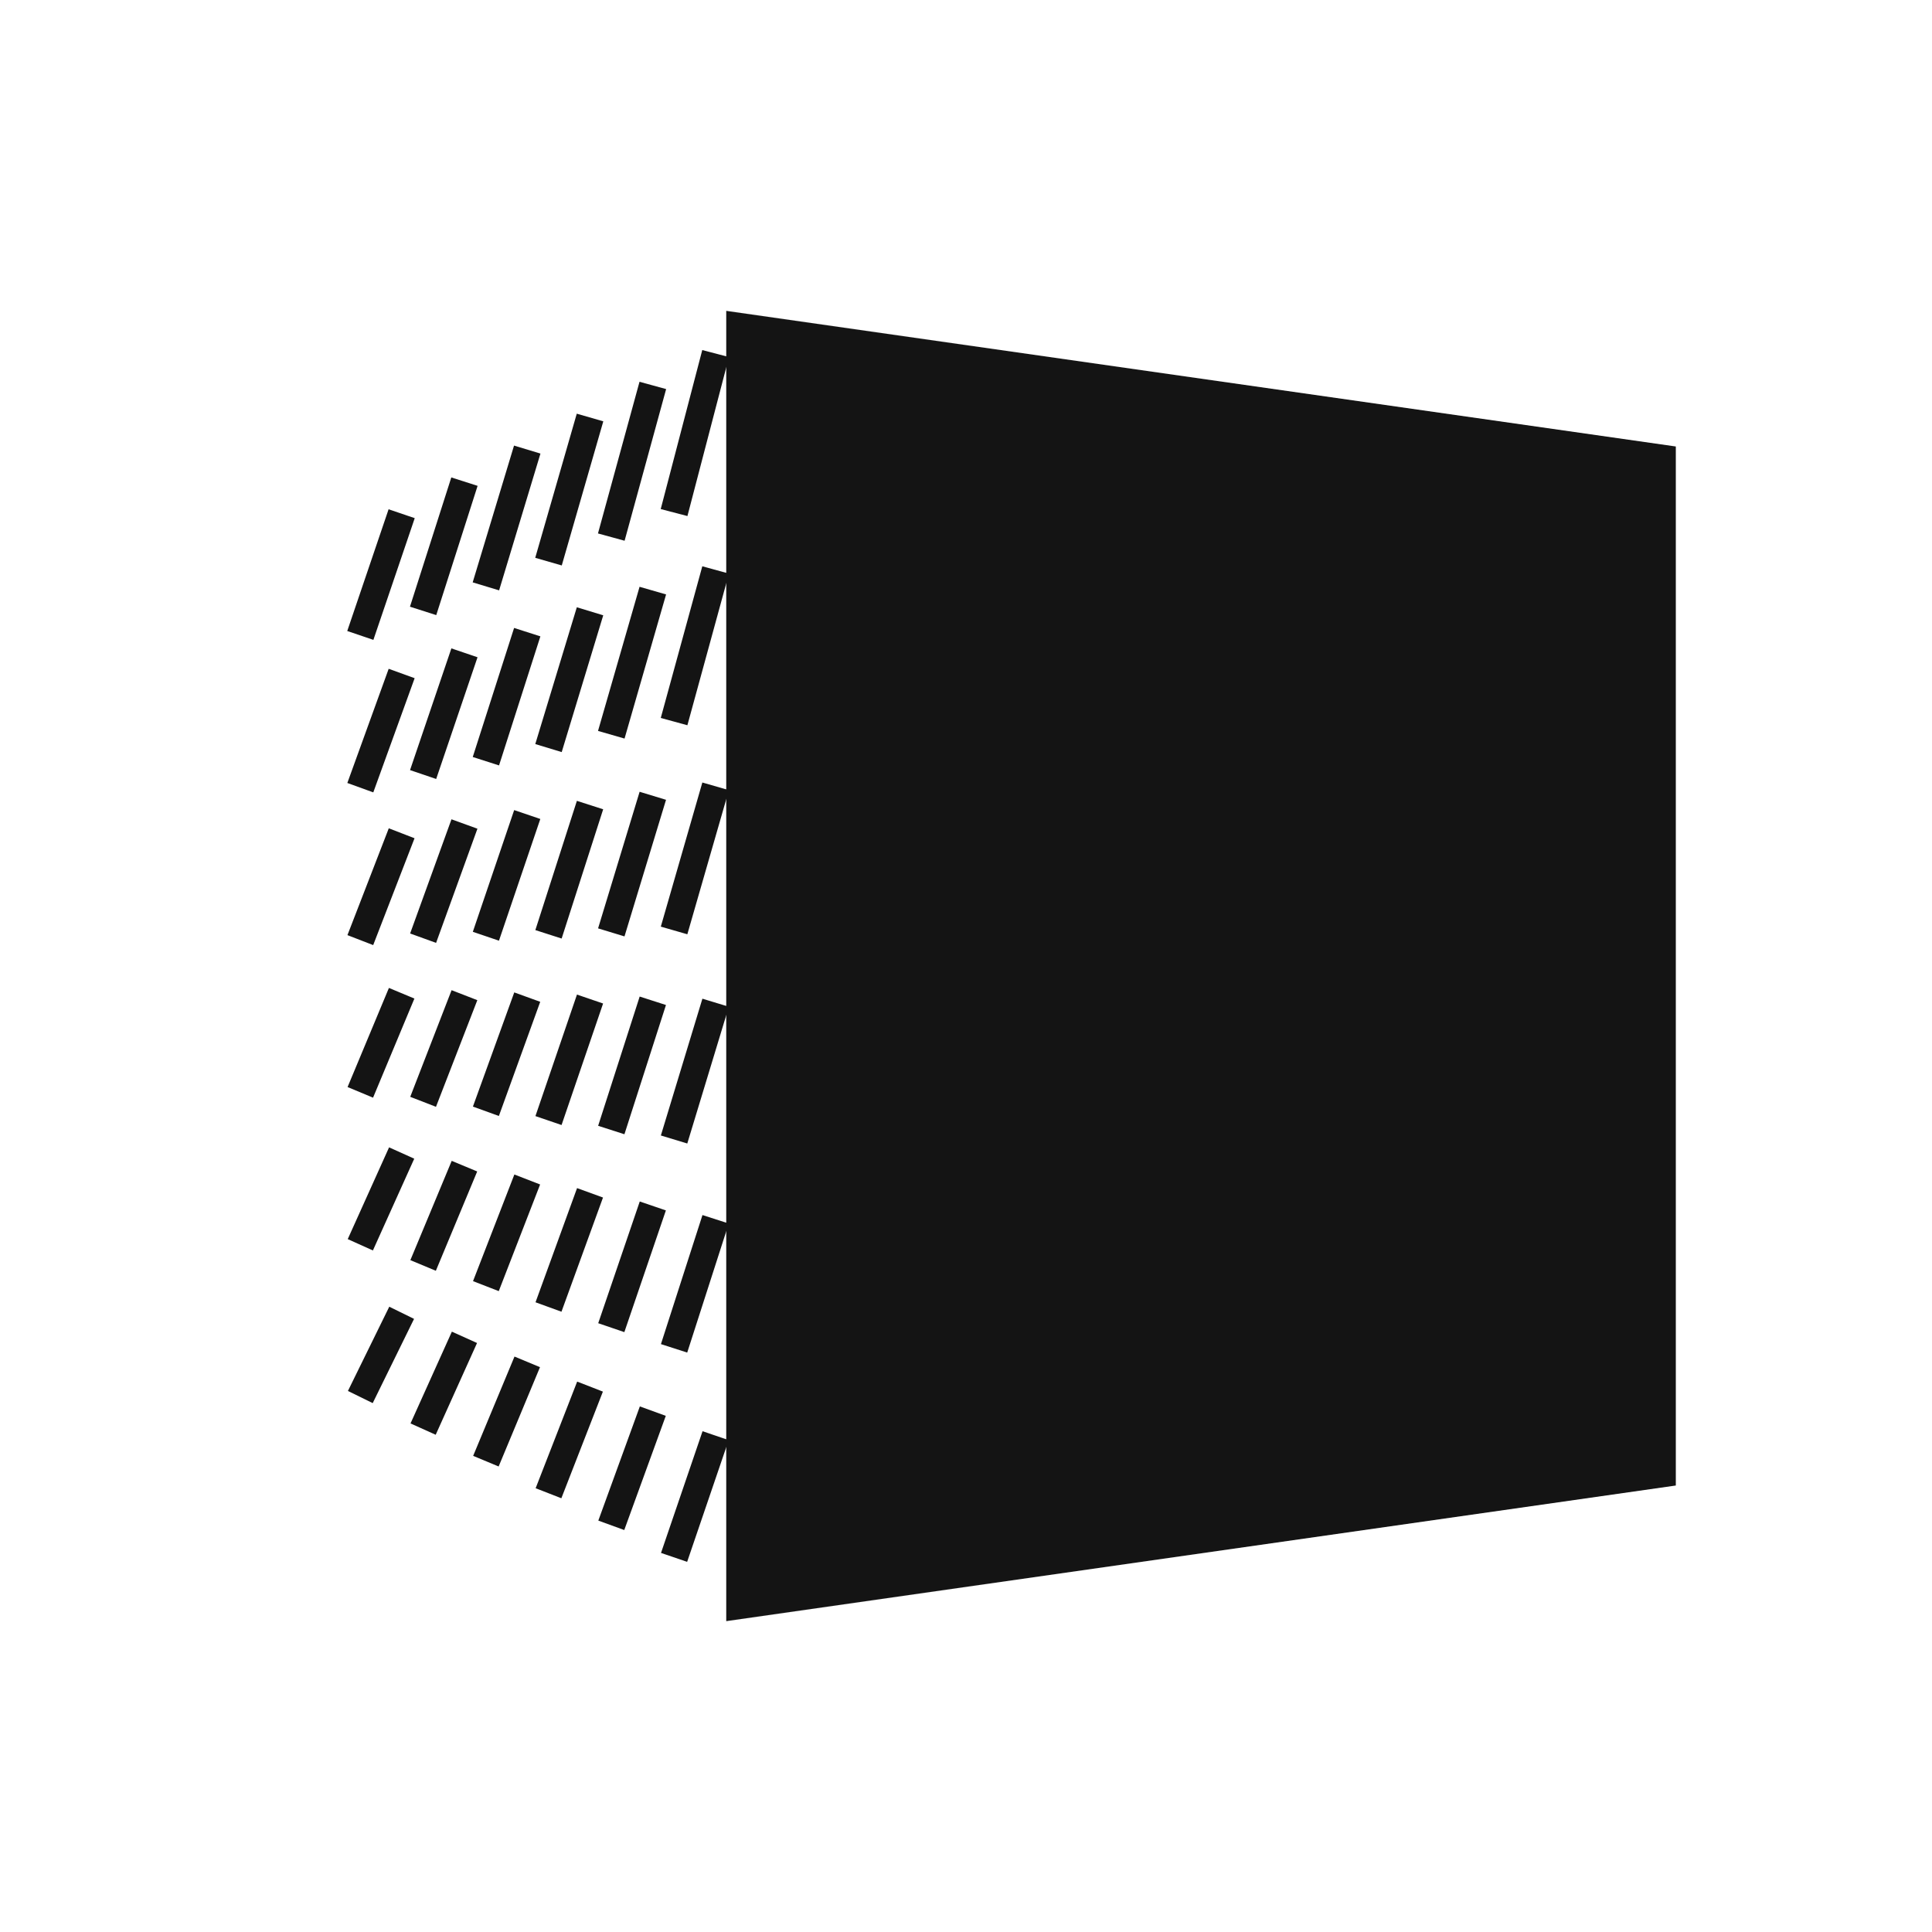
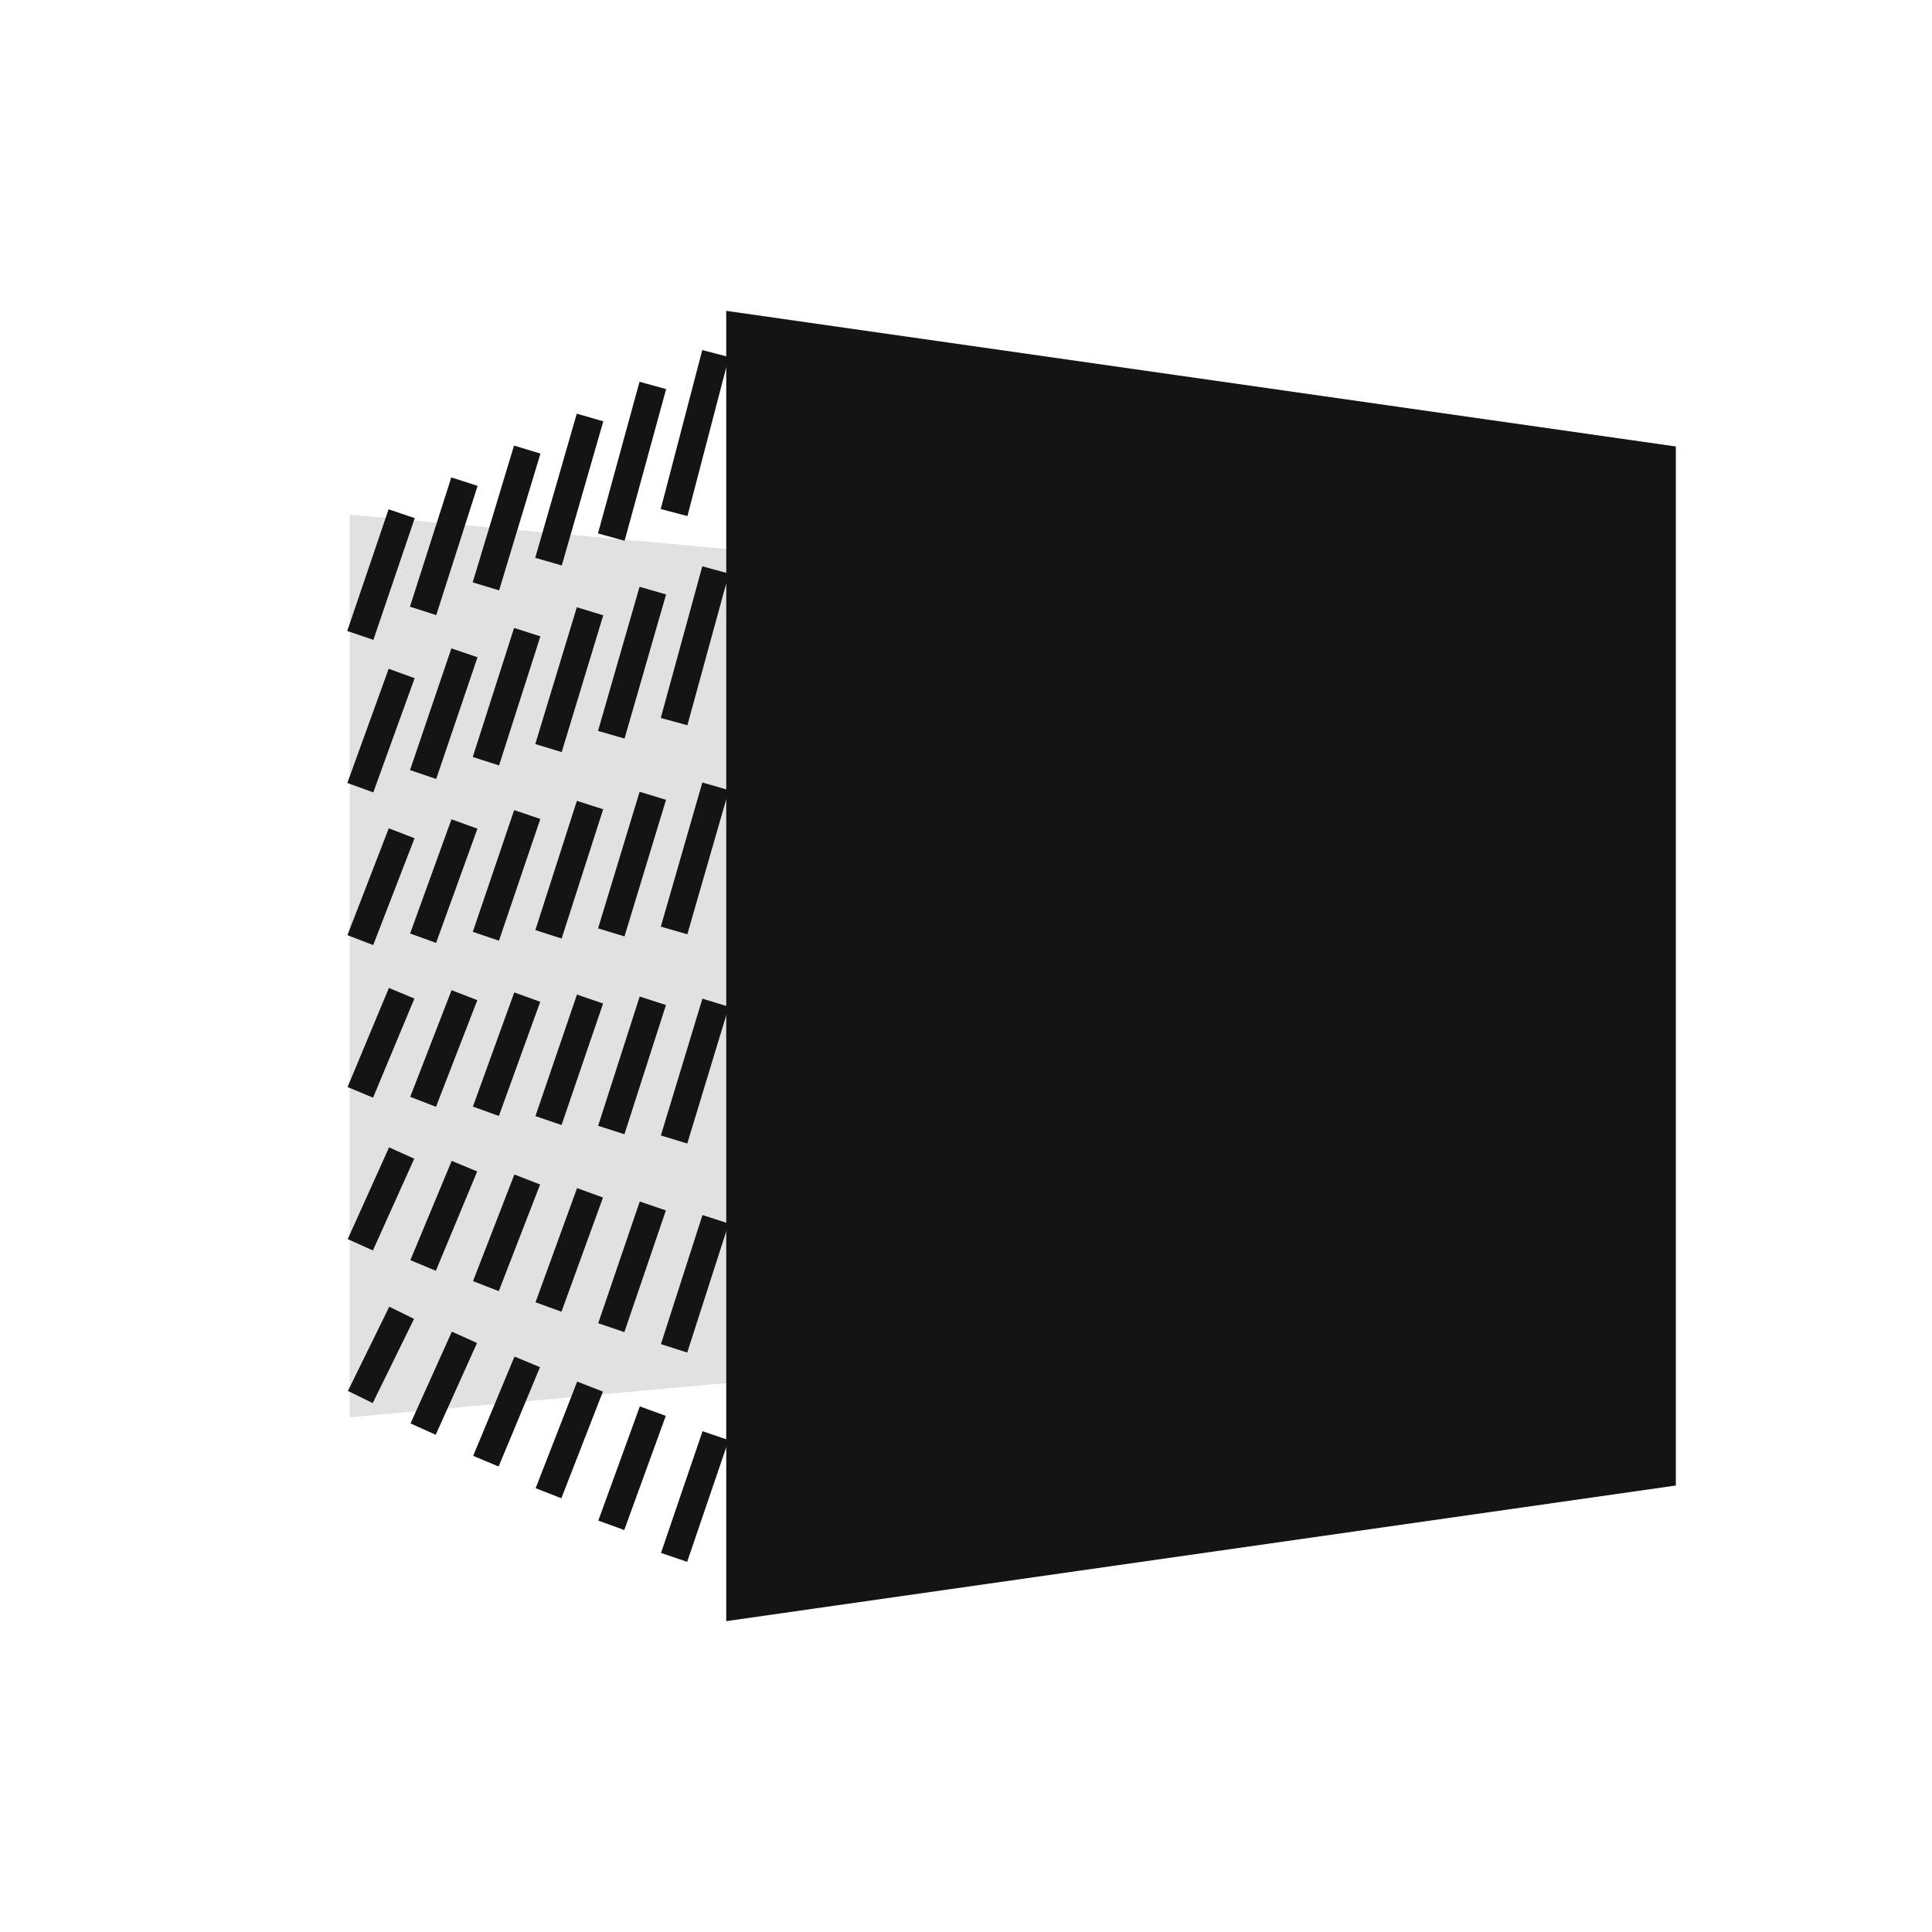
<svg xmlns="http://www.w3.org/2000/svg" viewBox="0 0 100 100" width="500" height="500">
+   <path d="M86.74,76.89L57.25,69.80L57.25,30.20L86.74,23.11ZM57.25,69.80L18.10,73.36L18.10,26.64L57.25,30.20Z" fill="#000000" fill-opacity="0.12" />
  <path d="M18.65,72.31L20.79,67.95M18.65,64.43L20.79,59.68M18.65,56.54L20.79,51.41M18.65,48.66L20.79,43.13M18.65,40.77L20.79,34.86M18.65,32.89L20.79,26.59M21.90,73.97L24.04,69.22M21.90,65.50L24.04,60.36M21.90,57.03L24.04,51.51M21.90,48.56L24.04,42.65M21.90,40.09L24.04,33.79M21.90,31.62L24.04,24.93M25.15,75.63L27.29,70.49M25.15,66.57L27.29,61.05M25.15,57.52L27.29,51.61M25.15,48.46L27.29,42.16M25.15,39.40L27.29,32.72M25.15,30.35L27.29,23.27M28.39,77.29L30.54,71.77M28.39,67.65L30.54,61.74M28.39,58.00L30.54,51.71M28.39,48.36L30.54,41.67M28.39,38.72L30.54,31.64M28.39,29.07L30.54,21.61M31.64,78.95L33.79,73.04M31.64,68.72L33.79,62.42M31.64,58.49L33.79,51.80M31.64,48.26L33.79,41.19M31.64,38.03L33.79,30.57M31.64,27.80L33.79,19.95M34.89,80.61L37.04,74.31M34.89,69.79L37.04,63.11M34.89,58.98L37.04,51.90M34.89,48.16L37.04,40.70M34.89,37.35L37.04,29.50M34.89,26.53L37.04,18.30" fill="none" stroke="#141414" stroke-width="1.429" stroke-linecap="butt" />
  <path d="M37.59,83.91L86.74,76.89L86.74,23.11L37.59,16.09Z" fill="#141414" />
</svg>
